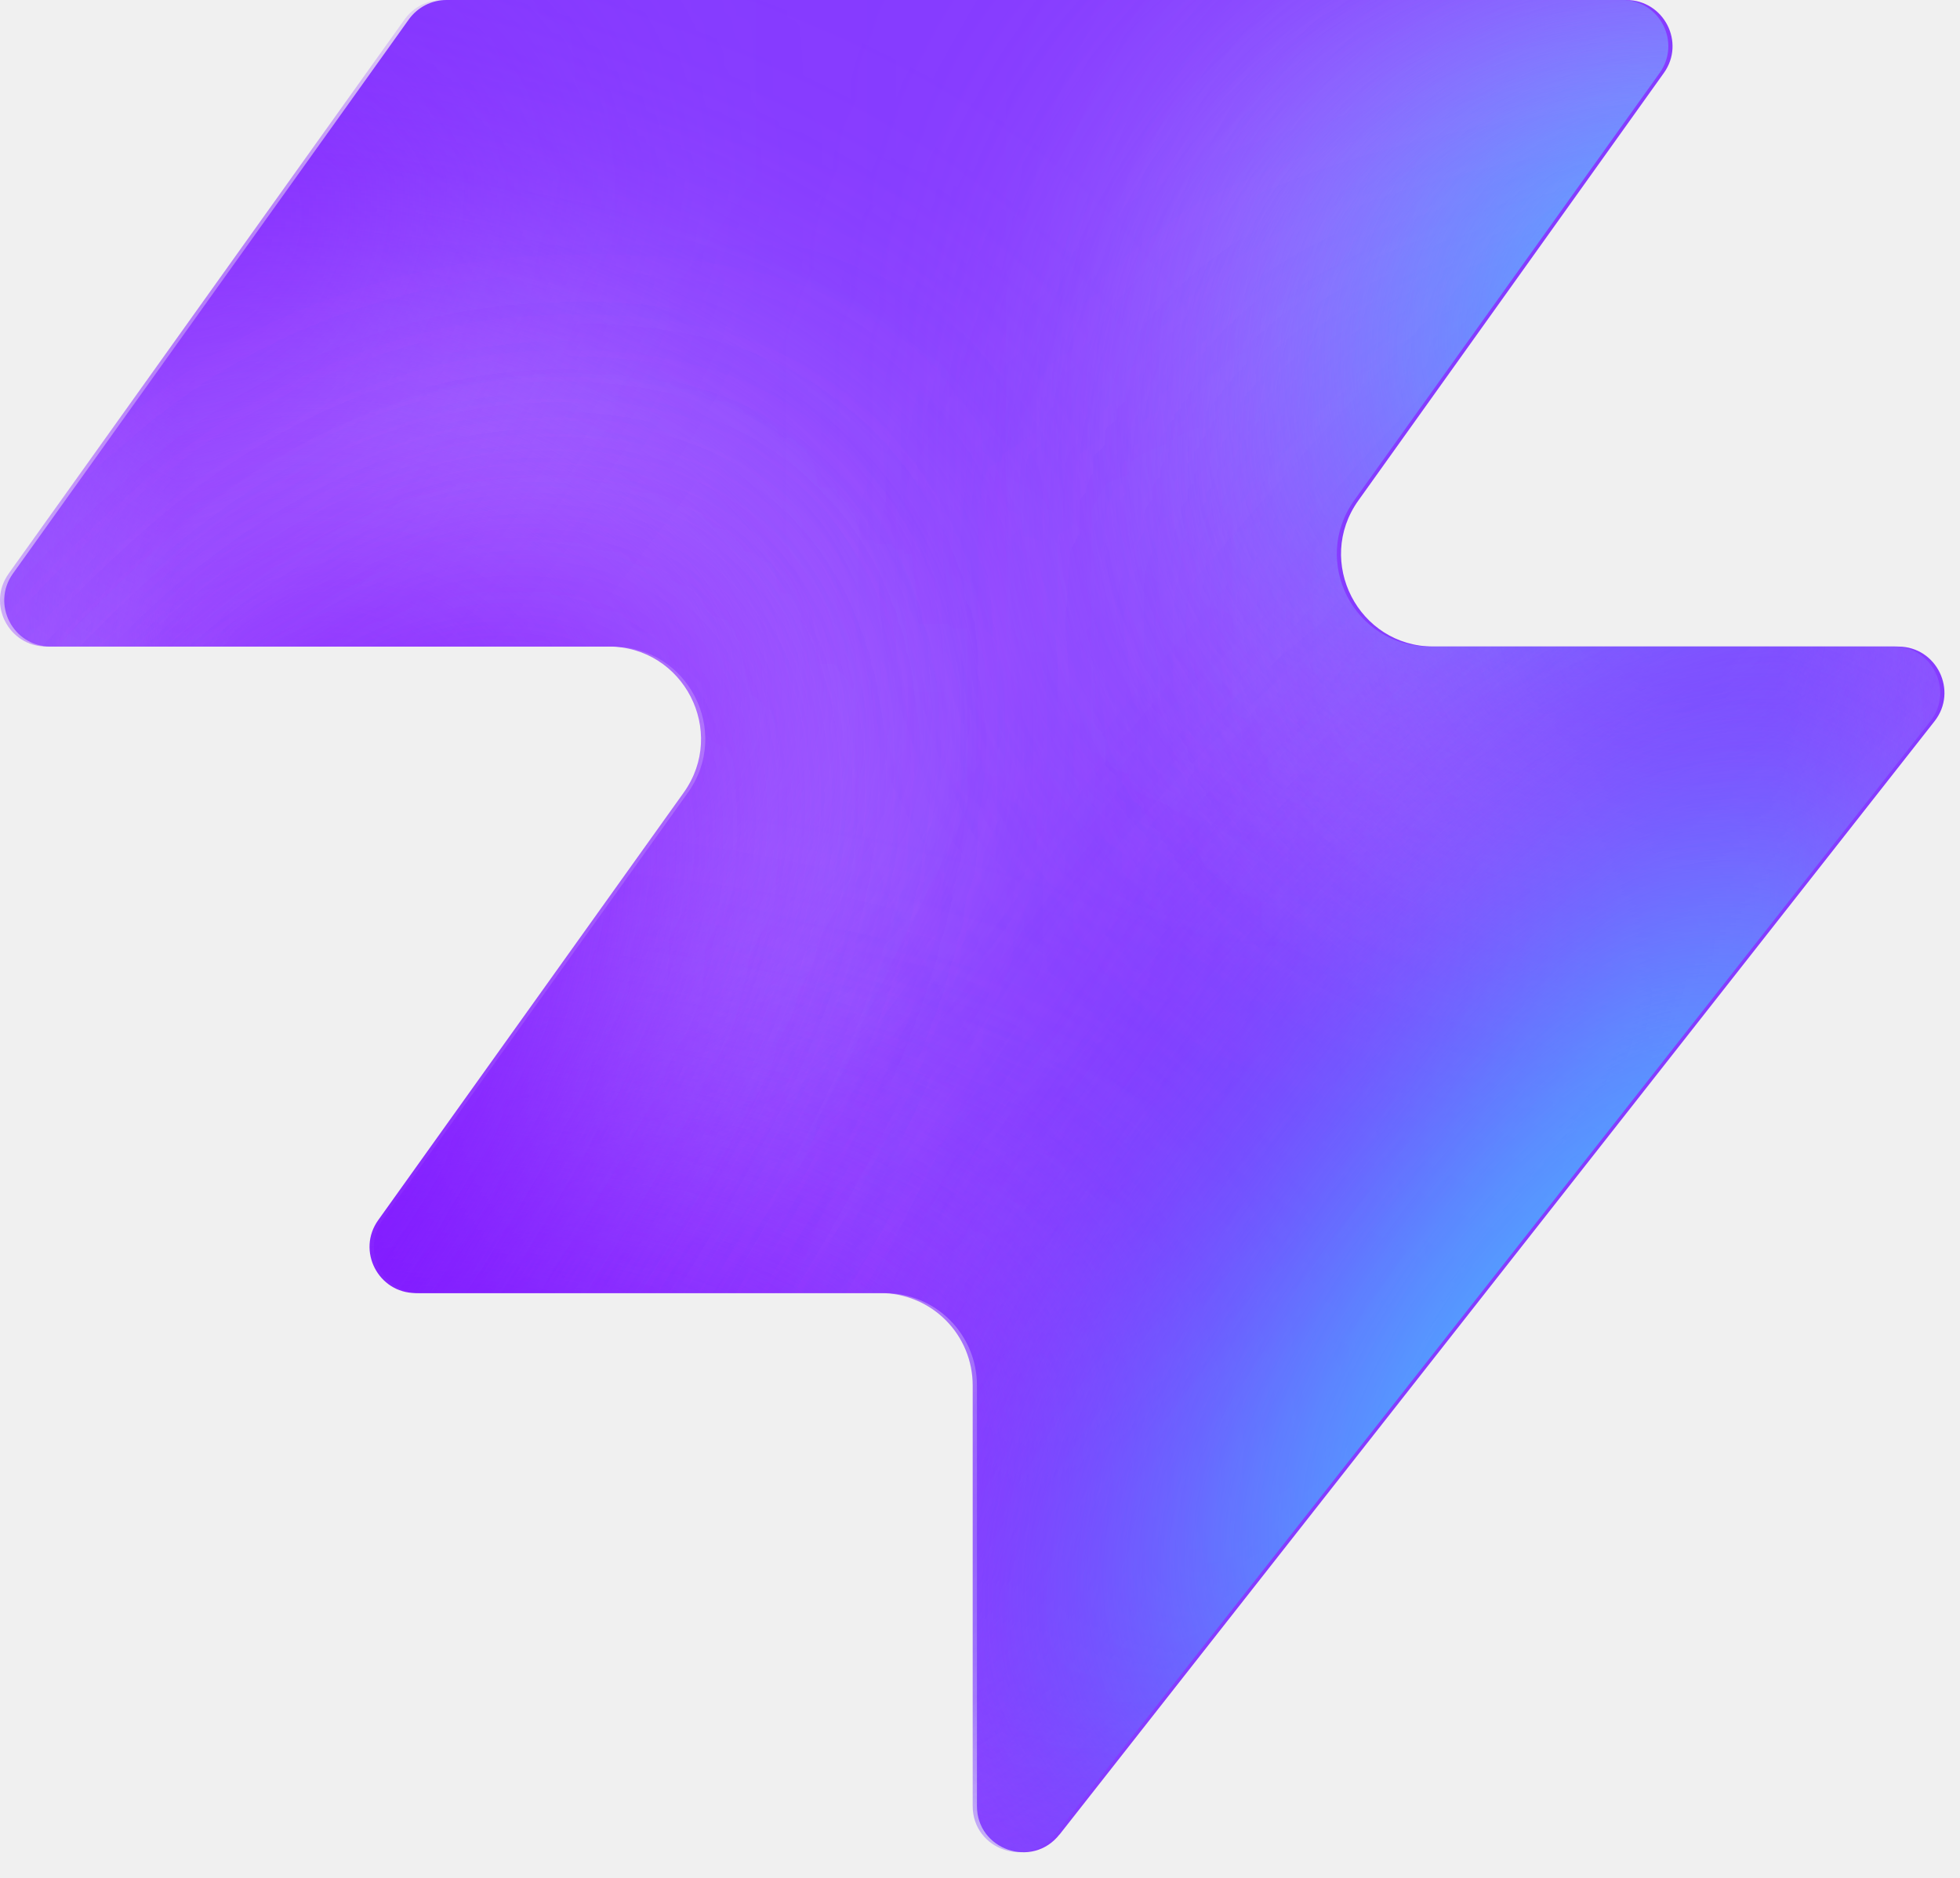
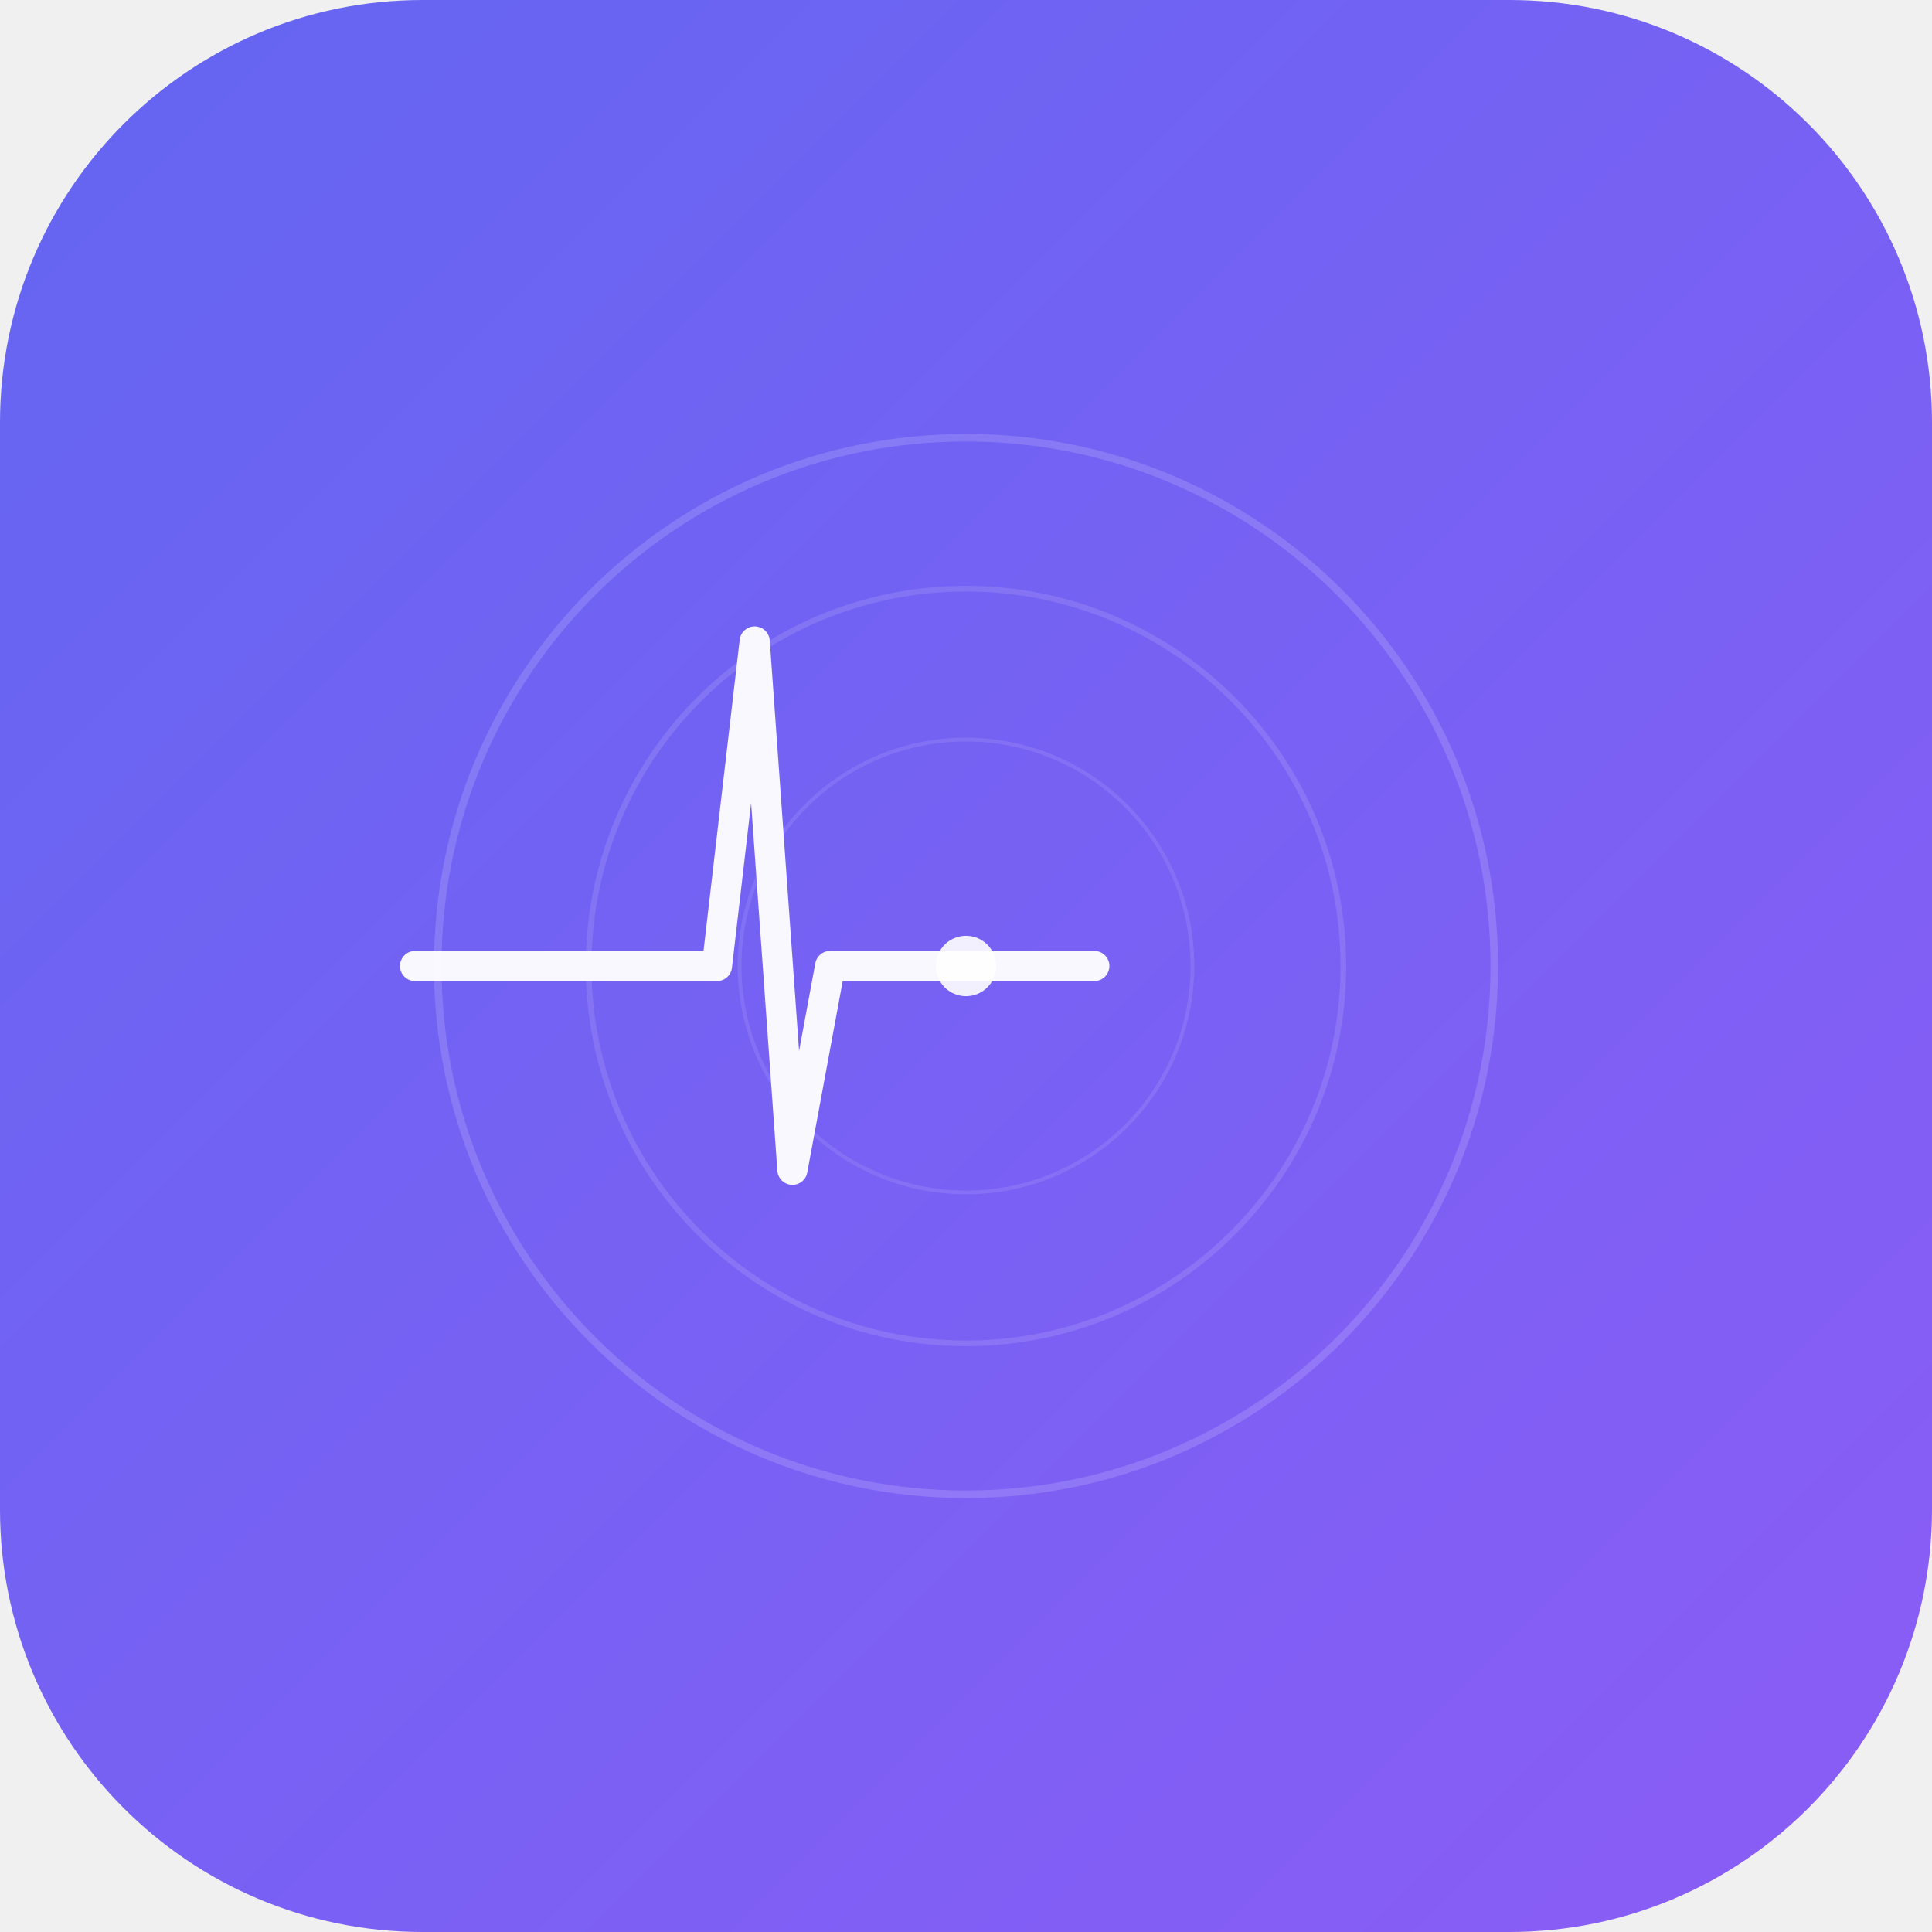
- <svg xmlns="http://www.w3.org/2000/svg" width="48" height="46" fill="none" viewBox="0 0 48 46">
-   <path fill="#863bff" d="M25.946 44.938c-.664.845-2.021.375-2.021-.698V33.937a2.26 2.26 0 0 0-2.262-2.262H10.287c-.92 0-1.456-1.04-.92-1.788l7.48-10.471c1.07-1.497 0-3.578-1.842-3.578H1.237c-.92 0-1.456-1.04-.92-1.788L10.013.474c.214-.297.556-.474.92-.474h28.894c.92 0 1.456 1.04.92 1.788l-7.48 10.471c-1.07 1.498 0 3.579 1.842 3.579h11.377c.943 0 1.473 1.088.89 1.83L25.947 44.94z" style="fill:#863bff;fill:color(display-p3 .525 .23 1);fill-opacity:1" />
-   <mask id="a" width="48" height="46" x="0" y="0" maskUnits="userSpaceOnUse" style="mask-type:alpha">
-     <path fill="#000" d="M25.842 44.938c-.664.844-2.021.375-2.021-.698V33.937a2.26 2.26 0 0 0-2.262-2.262H10.183c-.92 0-1.456-1.04-.92-1.788l7.48-10.471c1.07-1.498 0-3.579-1.842-3.579H1.133c-.92 0-1.456-1.04-.92-1.787L9.91.473c.214-.297.556-.474.92-.474h28.894c.92 0 1.456 1.04.92 1.788l-7.48 10.471c-1.07 1.498 0 3.578 1.842 3.578h11.377c.943 0 1.473 1.088.89 1.832L25.843 44.94z" style="fill:#000;fill-opacity:1" />
-   </mask>
-   <g mask="url(#a)">
-     <g filter="url(#b)">
-       <ellipse cx="5.508" cy="14.704" fill="#ede6ff" rx="5.508" ry="14.704" style="fill:#ede6ff;fill:color(display-p3 .927 .903 1);fill-opacity:1" transform="matrix(.00324 1 1 -.00324 -4.47 31.516)" />
-     </g>
-     <g filter="url(#c)">
-       <ellipse cx="10.399" cy="29.851" fill="#ede6ff" rx="10.399" ry="29.851" style="fill:#ede6ff;fill:color(display-p3 .927 .903 1);fill-opacity:1" transform="matrix(.00324 1 1 -.00324 -39.328 7.883)" />
-     </g>
-     <g filter="url(#d)">
-       <ellipse cx="5.508" cy="30.487" fill="#7e14ff" rx="5.508" ry="30.487" style="fill:#7e14ff;fill:color(display-p3 .492 .077 1);fill-opacity:1" transform="rotate(89.814 -25.913 -14.639)scale(1 -1)" />
-     </g>
-     <g filter="url(#e)">
-       <ellipse cx="5.508" cy="30.599" fill="#7e14ff" rx="5.508" ry="30.599" style="fill:#7e14ff;fill:color(display-p3 .492 .077 1);fill-opacity:1" transform="rotate(89.814 -32.644 -3.334)scale(1 -1)" />
-     </g>
-     <g filter="url(#f)">
-       <ellipse cx="5.508" cy="30.599" fill="#7e14ff" rx="5.508" ry="30.599" style="fill:#7e14ff;fill:color(display-p3 .492 .077 1);fill-opacity:1" transform="matrix(.00324 1 1 -.00324 -34.34 30.47)" />
-     </g>
-     <g filter="url(#g)">
-       <ellipse cx="14.072" cy="22.078" fill="#ede6ff" rx="14.072" ry="22.078" style="fill:#ede6ff;fill:color(display-p3 .927 .903 1);fill-opacity:1" transform="rotate(93.35 24.506 48.493)scale(-1 1)" />
-     </g>
-     <g filter="url(#h)">
-       <ellipse cx="3.47" cy="21.501" fill="#7e14ff" rx="3.47" ry="21.501" style="fill:#7e14ff;fill:color(display-p3 .492 .077 1);fill-opacity:1" transform="rotate(89.009 28.708 47.59)scale(-1 1)" />
-     </g>
-     <g filter="url(#i)">
-       <ellipse cx="3.47" cy="21.501" fill="#7e14ff" rx="3.47" ry="21.501" style="fill:#7e14ff;fill:color(display-p3 .492 .077 1);fill-opacity:1" transform="rotate(89.009 28.708 47.59)scale(-1 1)" />
-     </g>
-     <g filter="url(#j)">
-       <ellipse cx=".387" cy="8.972" fill="#7e14ff" rx="4.407" ry="29.108" style="fill:#7e14ff;fill:color(display-p3 .492 .077 1);fill-opacity:1" transform="rotate(39.51 .387 8.972)" />
-     </g>
-     <g filter="url(#k)">
-       <ellipse cx="47.523" cy="-6.092" fill="#7e14ff" rx="4.407" ry="29.108" style="fill:#7e14ff;fill:color(display-p3 .492 .077 1);fill-opacity:1" transform="rotate(37.892 47.523 -6.092)" />
-     </g>
-     <g filter="url(#l)">
-       <ellipse cx="41.412" cy="6.333" fill="#47bfff" rx="5.971" ry="9.665" style="fill:#47bfff;fill:color(display-p3 .28 .748 1);fill-opacity:1" transform="rotate(37.892 41.412 6.333)" />
-     </g>
-     <g filter="url(#m)">
-       <ellipse cx="-1.879" cy="38.332" fill="#7e14ff" rx="4.407" ry="29.108" style="fill:#7e14ff;fill:color(display-p3 .492 .077 1);fill-opacity:1" transform="rotate(37.892 -1.88 38.332)" />
-     </g>
-     <g filter="url(#n)">
-       <ellipse cx="-1.879" cy="38.332" fill="#7e14ff" rx="4.407" ry="29.108" style="fill:#7e14ff;fill:color(display-p3 .492 .077 1);fill-opacity:1" transform="rotate(37.892 -1.88 38.332)" />
-     </g>
-     <g filter="url(#o)">
-       <ellipse cx="35.651" cy="29.907" fill="#7e14ff" rx="4.407" ry="29.108" style="fill:#7e14ff;fill:color(display-p3 .492 .077 1);fill-opacity:1" transform="rotate(37.892 35.651 29.907)" />
-     </g>
-     <g filter="url(#p)">
-       <ellipse cx="38.418" cy="32.4" fill="#47bfff" rx="5.971" ry="15.297" style="fill:#47bfff;fill:color(display-p3 .28 .748 1);fill-opacity:1" transform="rotate(37.892 38.418 32.4)" />
-     </g>
-   </g>
+ <svg xmlns="http://www.w3.org/2000/svg" width="512" height="512" viewBox="0 0 512 512">
  <defs>
-     <filter id="b" width="60.045" height="41.654" x="-19.77" y="16.149" color-interpolation-filters="sRGB" filterUnits="userSpaceOnUse">
-       <feFlood flood-opacity="0" result="BackgroundImageFix" />
-       <feBlend in="SourceGraphic" in2="BackgroundImageFix" result="shape" />
-       <feGaussianBlur result="effect1_foregroundBlur_2002_17158" stdDeviation="7.659" />
-     </filter>
-     <filter id="c" width="90.34" height="51.437" x="-54.613" y="-7.533" color-interpolation-filters="sRGB" filterUnits="userSpaceOnUse">
-       <feFlood flood-opacity="0" result="BackgroundImageFix" />
-       <feBlend in="SourceGraphic" in2="BackgroundImageFix" result="shape" />
-       <feGaussianBlur result="effect1_foregroundBlur_2002_17158" stdDeviation="7.659" />
-     </filter>
-     <filter id="d" width="79.355" height="29.4" x="-49.64" y="2.03" color-interpolation-filters="sRGB" filterUnits="userSpaceOnUse">
-       <feFlood flood-opacity="0" result="BackgroundImageFix" />
-       <feBlend in="SourceGraphic" in2="BackgroundImageFix" result="shape" />
-       <feGaussianBlur result="effect1_foregroundBlur_2002_17158" stdDeviation="4.596" />
-     </filter>
-     <filter id="e" width="79.579" height="29.4" x="-45.045" y="20.029" color-interpolation-filters="sRGB" filterUnits="userSpaceOnUse">
-       <feFlood flood-opacity="0" result="BackgroundImageFix" />
-       <feBlend in="SourceGraphic" in2="BackgroundImageFix" result="shape" />
-       <feGaussianBlur result="effect1_foregroundBlur_2002_17158" stdDeviation="4.596" />
-     </filter>
-     <filter id="f" width="79.579" height="29.4" x="-43.513" y="21.178" color-interpolation-filters="sRGB" filterUnits="userSpaceOnUse">
-       <feFlood flood-opacity="0" result="BackgroundImageFix" />
-       <feBlend in="SourceGraphic" in2="BackgroundImageFix" result="shape" />
-       <feGaussianBlur result="effect1_foregroundBlur_2002_17158" stdDeviation="4.596" />
-     </filter>
-     <filter id="g" width="74.749" height="58.852" x="15.756" y="-17.901" color-interpolation-filters="sRGB" filterUnits="userSpaceOnUse">
-       <feFlood flood-opacity="0" result="BackgroundImageFix" />
-       <feBlend in="SourceGraphic" in2="BackgroundImageFix" result="shape" />
-       <feGaussianBlur result="effect1_foregroundBlur_2002_17158" stdDeviation="7.659" />
-     </filter>
-     <filter id="h" width="61.377" height="25.362" x="23.548" y="2.284" color-interpolation-filters="sRGB" filterUnits="userSpaceOnUse">
-       <feFlood flood-opacity="0" result="BackgroundImageFix" />
-       <feBlend in="SourceGraphic" in2="BackgroundImageFix" result="shape" />
-       <feGaussianBlur result="effect1_foregroundBlur_2002_17158" stdDeviation="4.596" />
-     </filter>
-     <filter id="i" width="61.377" height="25.362" x="23.548" y="2.284" color-interpolation-filters="sRGB" filterUnits="userSpaceOnUse">
-       <feFlood flood-opacity="0" result="BackgroundImageFix" />
-       <feBlend in="SourceGraphic" in2="BackgroundImageFix" result="shape" />
-       <feGaussianBlur result="effect1_foregroundBlur_2002_17158" stdDeviation="4.596" />
-     </filter>
-     <filter id="j" width="56.045" height="63.649" x="-27.636" y="-22.853" color-interpolation-filters="sRGB" filterUnits="userSpaceOnUse">
-       <feFlood flood-opacity="0" result="BackgroundImageFix" />
-       <feBlend in="SourceGraphic" in2="BackgroundImageFix" result="shape" />
-       <feGaussianBlur result="effect1_foregroundBlur_2002_17158" stdDeviation="4.596" />
-     </filter>
-     <filter id="k" width="54.814" height="64.646" x="20.116" y="-38.415" color-interpolation-filters="sRGB" filterUnits="userSpaceOnUse">
-       <feFlood flood-opacity="0" result="BackgroundImageFix" />
-       <feBlend in="SourceGraphic" in2="BackgroundImageFix" result="shape" />
-       <feGaussianBlur result="effect1_foregroundBlur_2002_17158" stdDeviation="4.596" />
-     </filter>
-     <filter id="l" width="33.541" height="35.313" x="24.641" y="-11.323" color-interpolation-filters="sRGB" filterUnits="userSpaceOnUse">
-       <feFlood flood-opacity="0" result="BackgroundImageFix" />
-       <feBlend in="SourceGraphic" in2="BackgroundImageFix" result="shape" />
-       <feGaussianBlur result="effect1_foregroundBlur_2002_17158" stdDeviation="4.596" />
-     </filter>
-     <filter id="m" width="54.814" height="64.646" x="-29.286" y="6.009" color-interpolation-filters="sRGB" filterUnits="userSpaceOnUse">
-       <feFlood flood-opacity="0" result="BackgroundImageFix" />
-       <feBlend in="SourceGraphic" in2="BackgroundImageFix" result="shape" />
-       <feGaussianBlur result="effect1_foregroundBlur_2002_17158" stdDeviation="4.596" />
-     </filter>
-     <filter id="n" width="54.814" height="64.646" x="-29.286" y="6.009" color-interpolation-filters="sRGB" filterUnits="userSpaceOnUse">
-       <feFlood flood-opacity="0" result="BackgroundImageFix" />
-       <feBlend in="SourceGraphic" in2="BackgroundImageFix" result="shape" />
-       <feGaussianBlur result="effect1_foregroundBlur_2002_17158" stdDeviation="4.596" />
-     </filter>
-     <filter id="o" width="54.814" height="64.646" x="8.244" y="-2.416" color-interpolation-filters="sRGB" filterUnits="userSpaceOnUse">
-       <feFlood flood-opacity="0" result="BackgroundImageFix" />
-       <feBlend in="SourceGraphic" in2="BackgroundImageFix" result="shape" />
-       <feGaussianBlur result="effect1_foregroundBlur_2002_17158" stdDeviation="4.596" />
-     </filter>
-     <filter id="p" width="39.409" height="43.623" x="18.713" y="10.588" color-interpolation-filters="sRGB" filterUnits="userSpaceOnUse">
-       <feFlood flood-opacity="0" result="BackgroundImageFix" />
-       <feBlend in="SourceGraphic" in2="BackgroundImageFix" result="shape" />
-       <feGaussianBlur result="effect1_foregroundBlur_2002_17158" stdDeviation="4.596" />
-     </filter>
+     <linearGradient id="bg" x1="0" y1="0" x2="1" y2="1">
+       <stop offset="0%" stop-color="#6366f1" />
+       <stop offset="100%" stop-color="#8b5cf6" />
+     </linearGradient>
  </defs>
+   <rect width="512" height="512" rx="112" fill="url(#bg)" />
+   <circle cx="256" cy="256" r="140" fill="none" stroke="rgba(255,255,255,0.15)" stroke-width="2" />
+   <circle cx="256" cy="256" r="100" fill="none" stroke="rgba(255,255,255,0.12)" stroke-width="1.5" />
+   <circle cx="256" cy="256" r="60" fill="none" stroke="rgba(255,255,255,0.1)" stroke-width="1" />
+   <polyline points="110,256 170,256 190,256 200,170 210,310 220,256 290,256" fill="none" stroke="white" stroke-width="8" stroke-linecap="round" stroke-linejoin="round" opacity="0.95" />
+   <circle cx="256" cy="256" r="8" fill="white" opacity="0.9" />
</svg>
